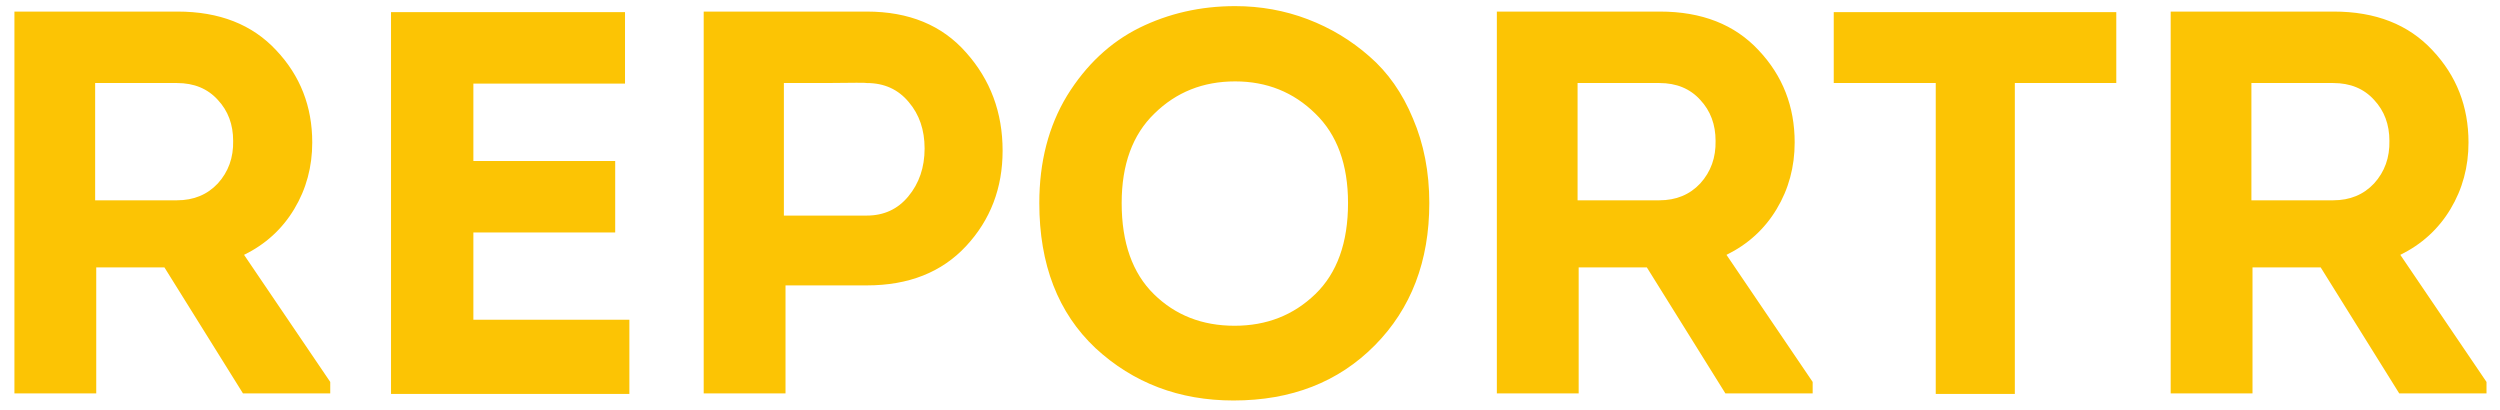
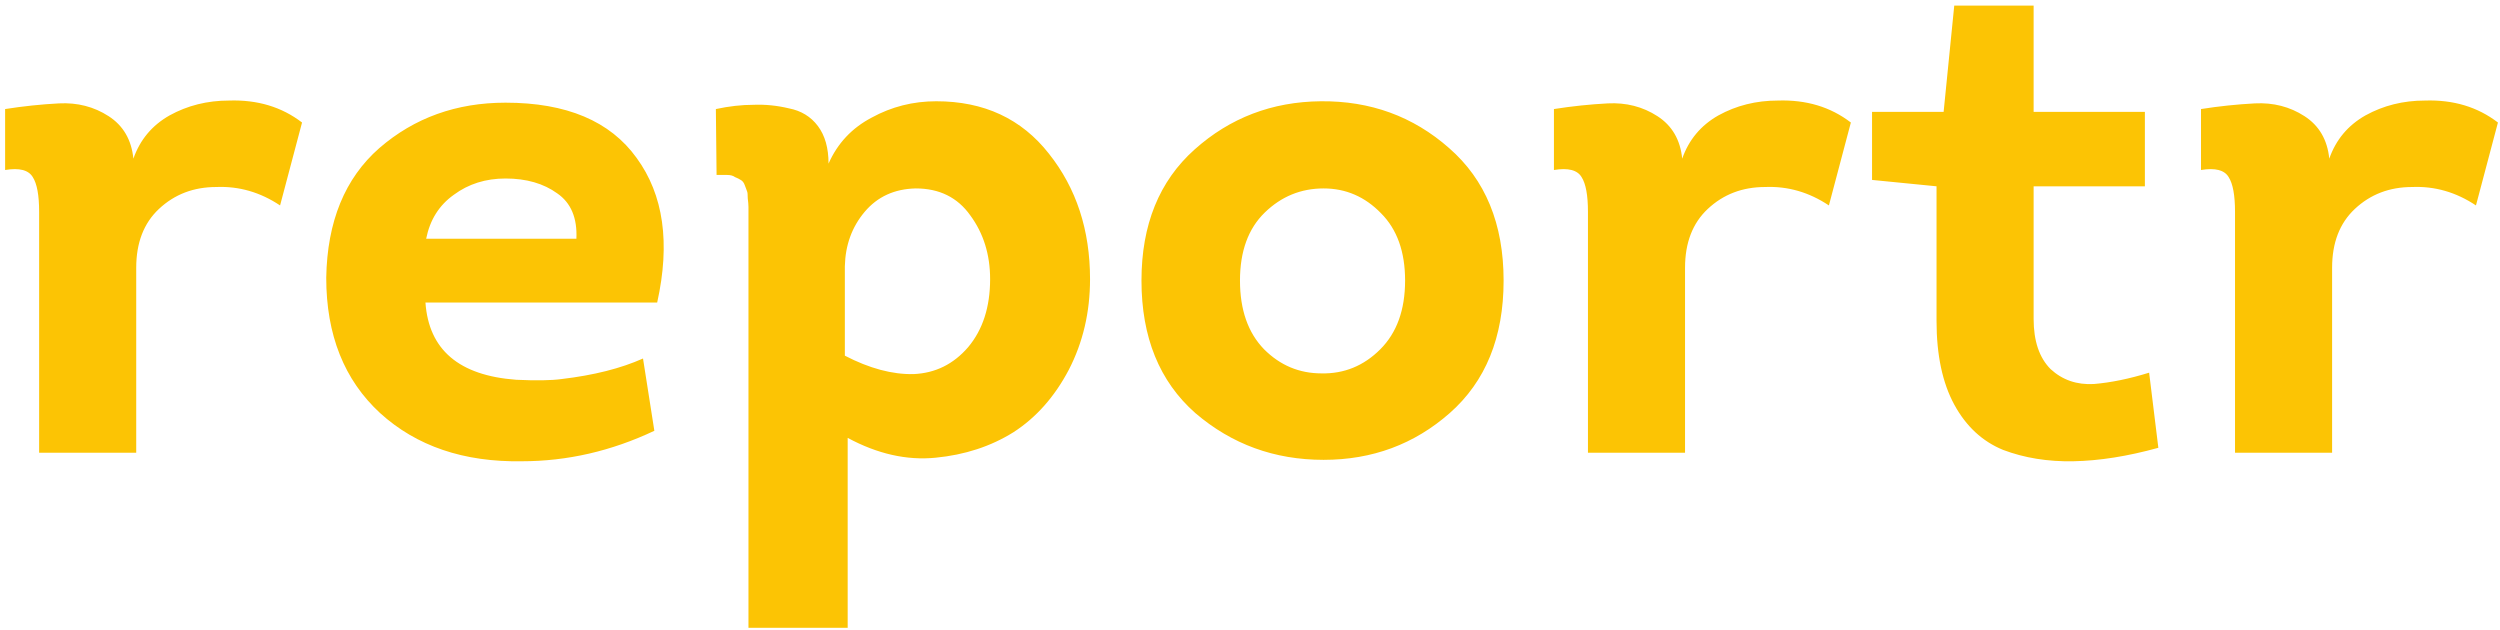
- <svg xmlns="http://www.w3.org/2000/svg" width="165" height="27" viewBox="0 0 165 27" fill="none">
-   <path d="M16.108 16.82L21.796 25.208V25.964H16.036L10.852 17.648H6.352V25.964H0.952V0.764H11.716C14.476 0.764 16.648 1.616 18.232 3.32C19.816 5 20.608 7.028 20.608 9.404C20.608 11.012 20.212 12.476 19.42 13.796C18.628 15.116 17.524 16.124 16.108 16.82ZM6.28 13.22H11.68C12.784 13.22 13.684 12.848 14.38 12.104C15.076 11.336 15.412 10.4 15.388 9.296C15.388 8.216 15.052 7.316 14.38 6.596C13.708 5.852 12.808 5.48 11.68 5.48H6.28V13.22ZM41.251 0.8V5.516H31.243V10.628H40.603V15.344H31.243V21.104H41.539V26H25.807V0.8H41.251ZM51.844 25.964H46.444V0.764H57.208C59.992 0.764 62.176 1.664 63.76 3.464C65.368 5.264 66.172 7.424 66.172 9.944C66.172 12.416 65.368 14.516 63.76 16.244C62.152 17.972 59.968 18.836 57.208 18.836H51.844V25.964ZM51.736 14.228H57.208C58.336 14.228 59.248 13.808 59.944 12.968C60.664 12.104 61.024 11.048 61.024 9.8C61.024 8.576 60.676 7.556 59.98 6.74C59.284 5.9 58.36 5.48 57.208 5.48C57.208 5.456 56.296 5.456 54.472 5.48H51.736V14.228ZM94.334 13.4C94.334 17.24 93.134 20.372 90.734 22.796C88.334 25.22 85.226 26.432 81.41 26.432C77.834 26.432 74.798 25.28 72.302 22.976C69.83 20.648 68.594 17.456 68.594 13.4C68.594 10.688 69.206 8.324 70.43 6.308C71.678 4.292 73.262 2.804 75.182 1.844C77.126 0.884 79.238 0.404 81.518 0.404C83.198 0.404 84.794 0.692 86.306 1.268C87.818 1.844 89.174 2.66 90.374 3.716C91.598 4.772 92.558 6.14 93.254 7.82C93.974 9.5 94.334 11.36 94.334 13.4ZM74.03 13.4C74.03 16.016 74.738 18.02 76.154 19.412C77.57 20.804 79.346 21.5 81.482 21.5C83.594 21.5 85.37 20.804 86.81 19.412C88.25 18.02 88.97 16.016 88.97 13.4C88.97 10.856 88.25 8.888 86.81 7.496C85.37 6.08 83.606 5.372 81.518 5.372C79.406 5.372 77.63 6.08 76.19 7.496C74.75 8.888 74.03 10.856 74.03 13.4ZM113.948 16.82L119.636 25.208V25.964H113.876L108.692 17.648H104.192V25.964H98.792V0.764H109.556C112.316 0.764 114.488 1.616 116.072 3.32C117.656 5 118.448 7.028 118.448 9.404C118.448 11.012 118.052 12.476 117.26 13.796C116.468 15.116 115.364 16.124 113.948 16.82ZM104.12 13.22H109.52C110.624 13.22 111.524 12.848 112.22 12.104C112.916 11.336 113.252 10.4 113.228 9.296C113.228 8.216 112.892 7.316 112.22 6.596C111.548 5.852 110.648 5.48 109.52 5.48H104.12V13.22ZM127.759 5.48H121.027V0.8H139.675V5.48H132.979V26H127.759V5.48ZM158.421 16.82L164.109 25.208V25.964H158.349L153.165 17.648H148.665V25.964H143.265V0.764H154.029C156.789 0.764 158.961 1.616 160.545 3.32C162.129 5 162.921 7.028 162.921 9.404C162.921 11.012 162.525 12.476 161.733 13.796C160.941 15.116 159.837 16.124 158.421 16.82ZM148.593 13.22H153.993C155.097 13.22 155.997 12.848 156.693 12.104C157.389 11.336 157.725 10.4 157.701 9.296C157.701 8.216 157.365 7.316 156.693 6.596C156.021 5.852 155.121 5.48 153.993 5.48H148.593V13.22Z" fill="#FCC404" />
+ <svg xmlns="http://www.w3.org/2000/svg" width="127" height="32" viewBox="0 0 127 32" fill="none">
+   <path d="M6.776 8.06C7.112 7.1 7.724 6.368 8.612 5.864C9.524 5.36 10.532 5.108 11.636 5.108C13.076 5.06 14.312 5.432 15.344 6.224L14.228 10.436C13.22 9.764 12.14 9.452 10.988 9.5C9.836 9.5 8.864 9.872 8.072 10.616C7.304 11.336 6.92 12.332 6.92 13.604V23H1.988V10.76C1.988 9.92 1.88 9.332 1.664 8.996C1.448 8.636 0.98 8.516 0.26 8.636V5.54C1.172 5.396 2.084 5.3 2.996 5.252C3.932 5.204 4.772 5.42 5.516 5.9C6.26 6.38 6.68 7.1 6.776 8.06ZM25.681 5.216C28.777 5.216 30.997 6.152 32.341 8.024C33.709 9.896 34.057 12.344 33.385 15.368H21.613C21.781 17.768 23.317 19.076 26.221 19.292C27.229 19.34 27.997 19.328 28.525 19.256C30.157 19.064 31.537 18.716 32.665 18.212L33.241 21.884C31.057 22.916 28.813 23.432 26.509 23.432C23.557 23.48 21.157 22.664 19.309 20.984C17.485 19.304 16.573 17.012 16.573 14.108C16.621 11.252 17.521 9.056 19.273 7.52C21.049 5.984 23.185 5.216 25.681 5.216ZM25.681 9.068C24.673 9.068 23.797 9.344 23.053 9.896C22.309 10.424 21.841 11.168 21.649 12.128H29.281C29.329 11.072 29.005 10.304 28.309 9.824C27.613 9.32 26.737 9.068 25.681 9.068ZM42.09 8.312C42.546 7.28 43.278 6.5 44.286 5.972C45.294 5.42 46.386 5.144 47.562 5.144C49.986 5.144 51.894 6.032 53.286 7.808C54.678 9.56 55.374 11.684 55.374 14.18C55.374 15.86 55.014 17.396 54.294 18.788C53.574 20.156 52.638 21.212 51.486 21.956C50.334 22.676 49.014 23.108 47.526 23.252C46.062 23.396 44.574 23.06 43.062 22.244V31.892H38.022V11.516C38.022 11.42 38.022 11.252 38.022 11.012C38.022 10.748 38.022 10.58 38.022 10.508C38.022 10.412 38.01 10.268 37.986 10.076C37.986 9.884 37.974 9.764 37.95 9.716C37.926 9.644 37.89 9.548 37.842 9.428C37.794 9.284 37.722 9.188 37.626 9.14C37.554 9.092 37.458 9.044 37.338 8.996C37.242 8.924 37.11 8.888 36.942 8.888C36.774 8.888 36.594 8.888 36.402 8.888L36.366 5.54C37.038 5.396 37.674 5.324 38.274 5.324C38.874 5.3 39.474 5.36 40.074 5.504C40.698 5.624 41.19 5.924 41.55 6.404C41.91 6.884 42.09 7.52 42.09 8.312ZM42.918 13.532V18.068C44.166 18.716 45.33 19.028 46.41 19.004C47.514 18.956 48.438 18.5 49.182 17.636C49.926 16.748 50.298 15.596 50.298 14.18C50.298 12.932 49.962 11.852 49.29 10.94C48.642 10.028 47.718 9.572 46.518 9.572C45.438 9.596 44.574 9.992 43.926 10.76C43.278 11.528 42.942 12.452 42.918 13.532ZM73.611 7.52C75.459 9.128 76.383 11.372 76.383 14.252C76.383 17.132 75.471 19.376 73.647 20.984C71.847 22.568 69.711 23.36 67.239 23.36C64.743 23.36 62.571 22.568 60.723 20.984C58.899 19.376 57.987 17.132 57.987 14.252C57.987 11.42 58.887 9.2 60.687 7.592C62.487 5.984 64.623 5.168 67.095 5.144C69.615 5.12 71.787 5.912 73.611 7.52ZM64.251 10.796C63.411 11.612 62.991 12.764 62.991 14.252C62.991 15.74 63.399 16.904 64.215 17.744C65.031 18.56 66.003 18.968 67.131 18.968C68.283 18.992 69.279 18.584 70.119 17.744C70.959 16.904 71.379 15.74 71.379 14.252C71.379 12.788 70.971 11.648 70.155 10.832C69.339 9.992 68.367 9.572 67.239 9.572C66.087 9.572 65.091 9.98 64.251 10.796ZM85.456 8.06C85.792 7.1 86.404 6.368 87.292 5.864C88.204 5.36 89.212 5.108 90.316 5.108C91.756 5.06 92.992 5.432 94.024 6.224L92.908 10.436C91.9 9.764 90.82 9.452 89.668 9.5C88.516 9.5 87.544 9.872 86.752 10.616C85.984 11.336 85.6 12.332 85.6 13.604V23H80.668V10.76C80.668 9.92 80.56 9.332 80.344 8.996C80.128 8.636 79.66 8.516 78.94 8.636V5.54C79.852 5.396 80.764 5.3 81.676 5.252C82.612 5.204 83.452 5.42 84.196 5.9C84.94 6.38 85.36 7.1 85.456 8.06ZM103.308 0.284V5.684H108.96V9.464H103.308V16.196C103.308 17.324 103.596 18.176 104.172 18.752C104.772 19.304 105.504 19.556 106.368 19.508C107.232 19.436 108.168 19.244 109.176 18.932L109.644 22.748C108.084 23.18 106.644 23.408 105.324 23.432C104.028 23.456 102.84 23.264 101.76 22.856C100.704 22.424 99.876 21.656 99.276 20.552C98.676 19.448 98.376 18.032 98.376 16.304V9.464L95.1 9.14V5.684H98.736L99.276 0.284H103.308ZM118.327 8.06C118.663 7.1 119.275 6.368 120.163 5.864C121.075 5.36 122.083 5.108 123.187 5.108C124.627 5.06 125.863 5.432 126.895 6.224L125.779 10.436C124.771 9.764 123.691 9.452 122.539 9.5C121.387 9.5 120.415 9.872 119.623 10.616C118.855 11.336 118.471 12.332 118.471 13.604V23H113.539V10.76C113.539 9.92 113.431 9.332 113.215 8.996C112.999 8.636 112.531 8.516 111.811 8.636V5.54C112.723 5.396 113.635 5.3 114.547 5.252C115.483 5.204 116.323 5.42 117.067 5.9C117.811 6.38 118.231 7.1 118.327 8.06Z" fill="#FCC404" />
</svg>
